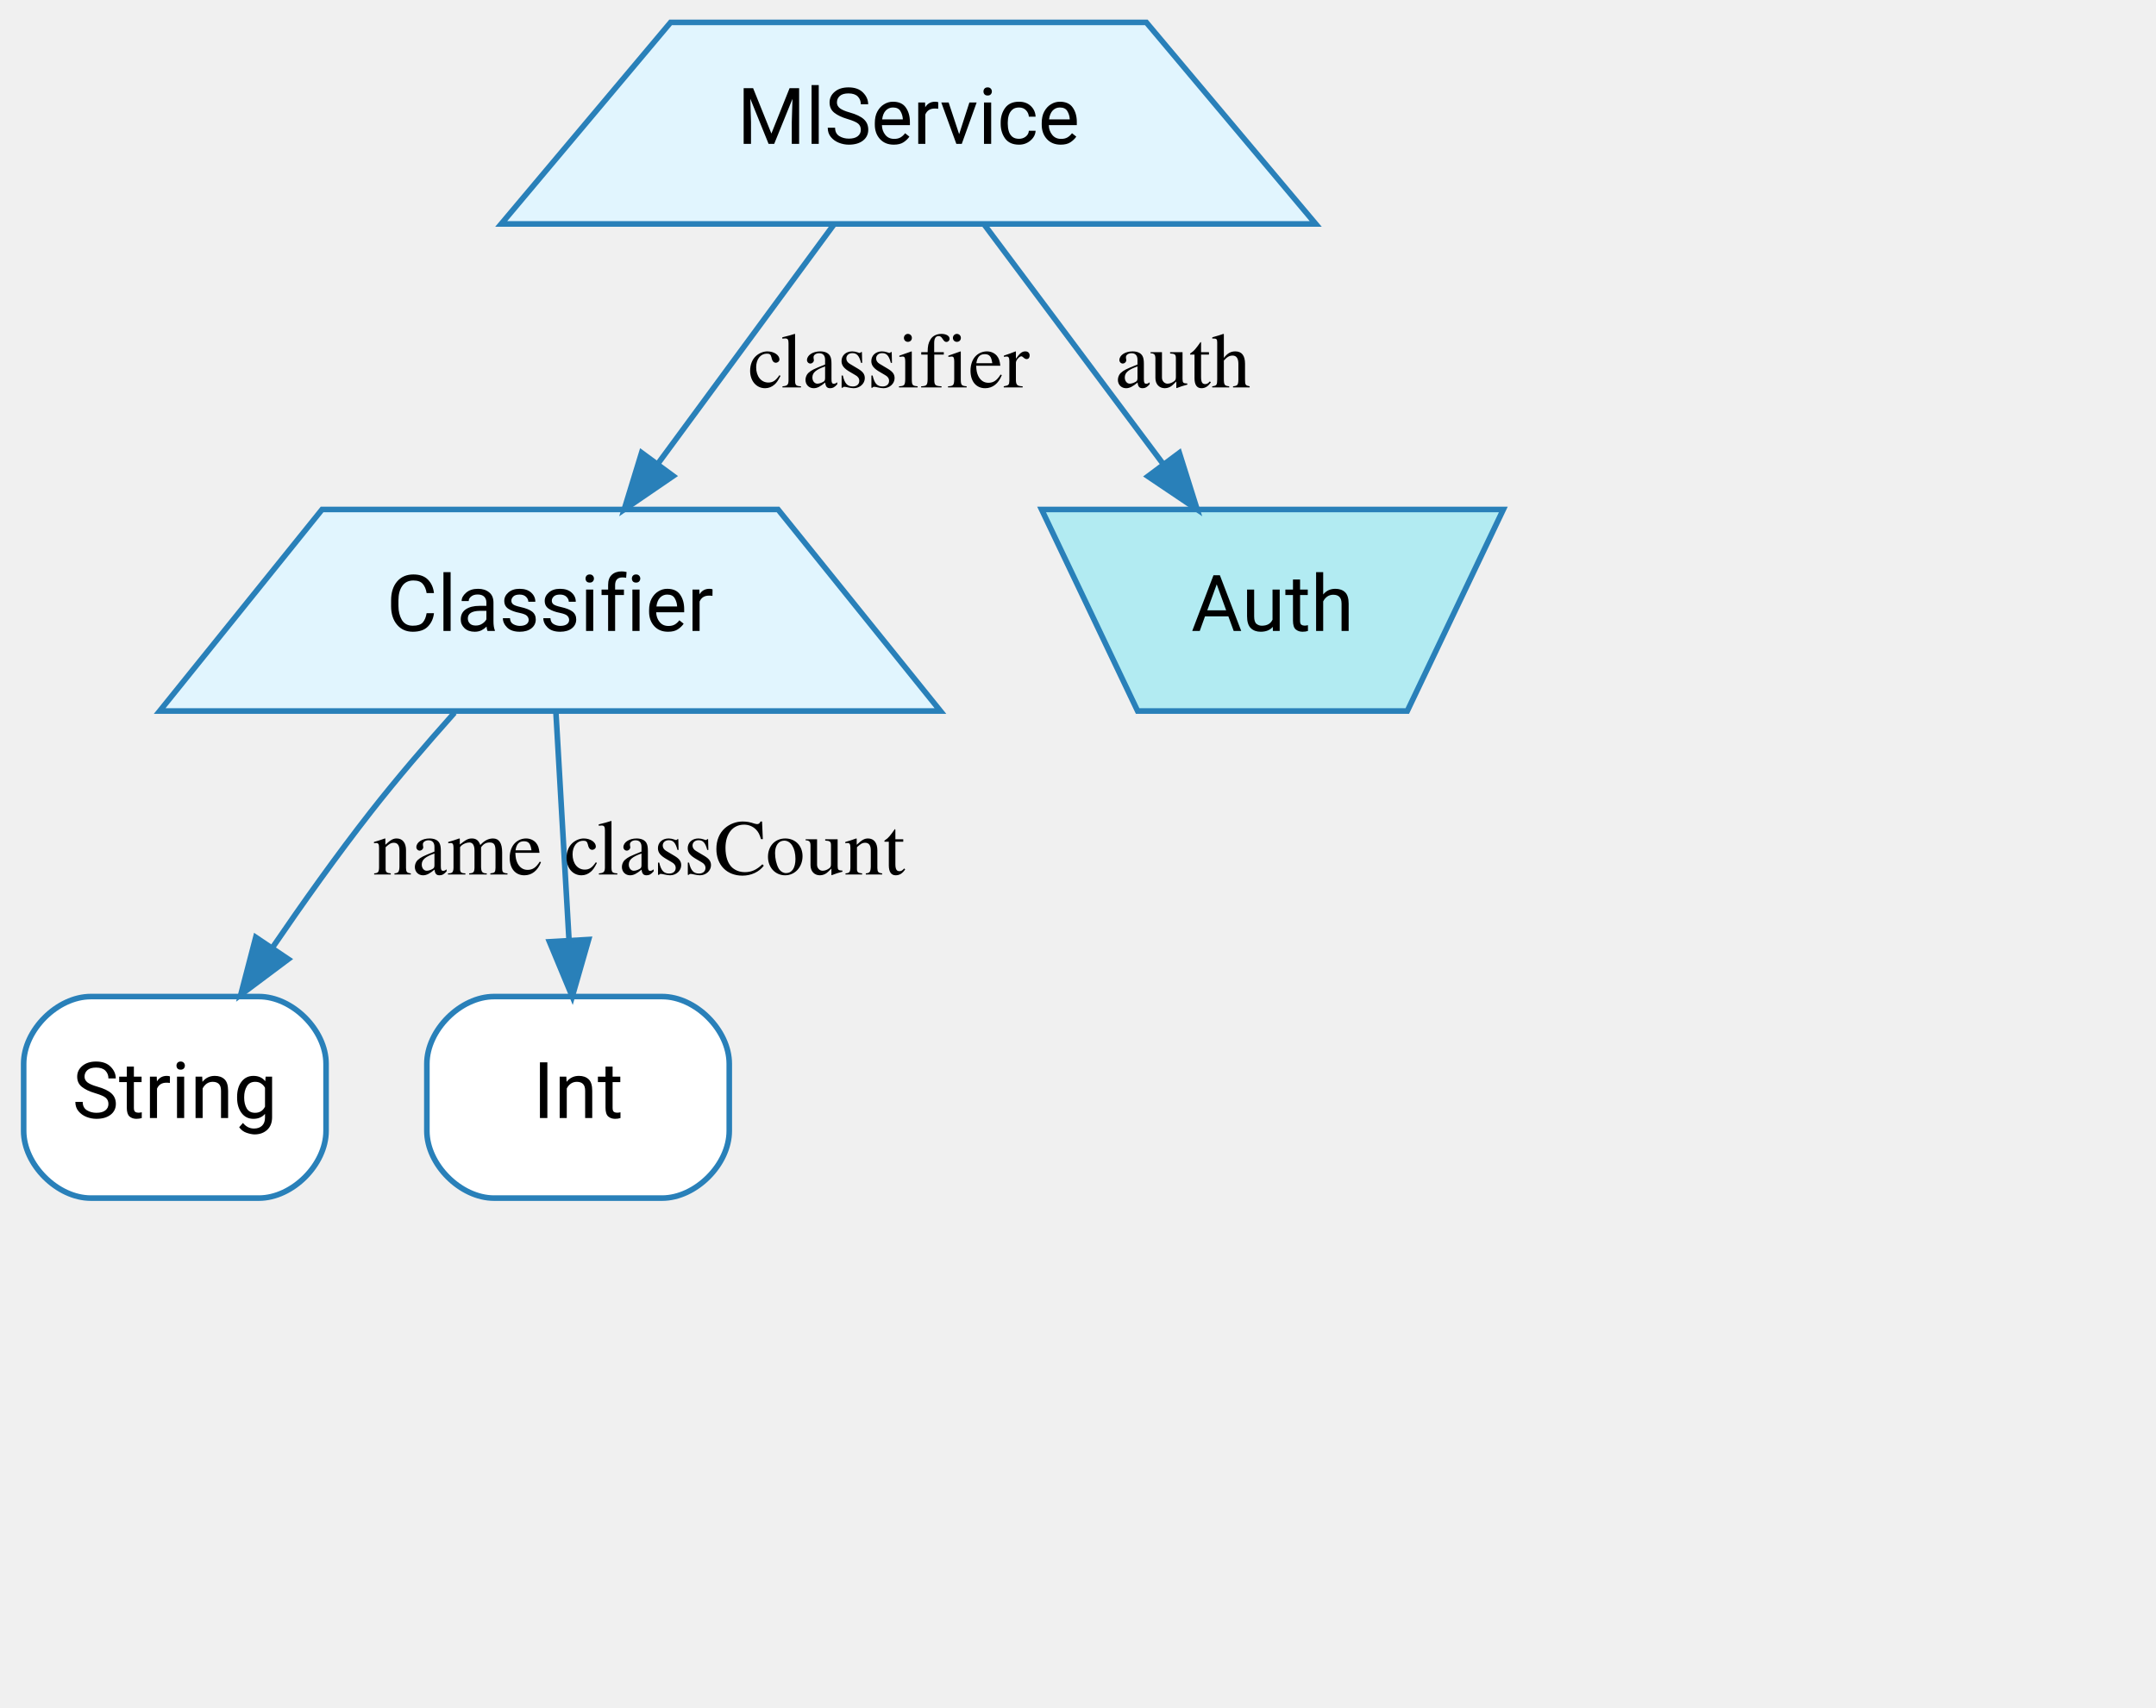
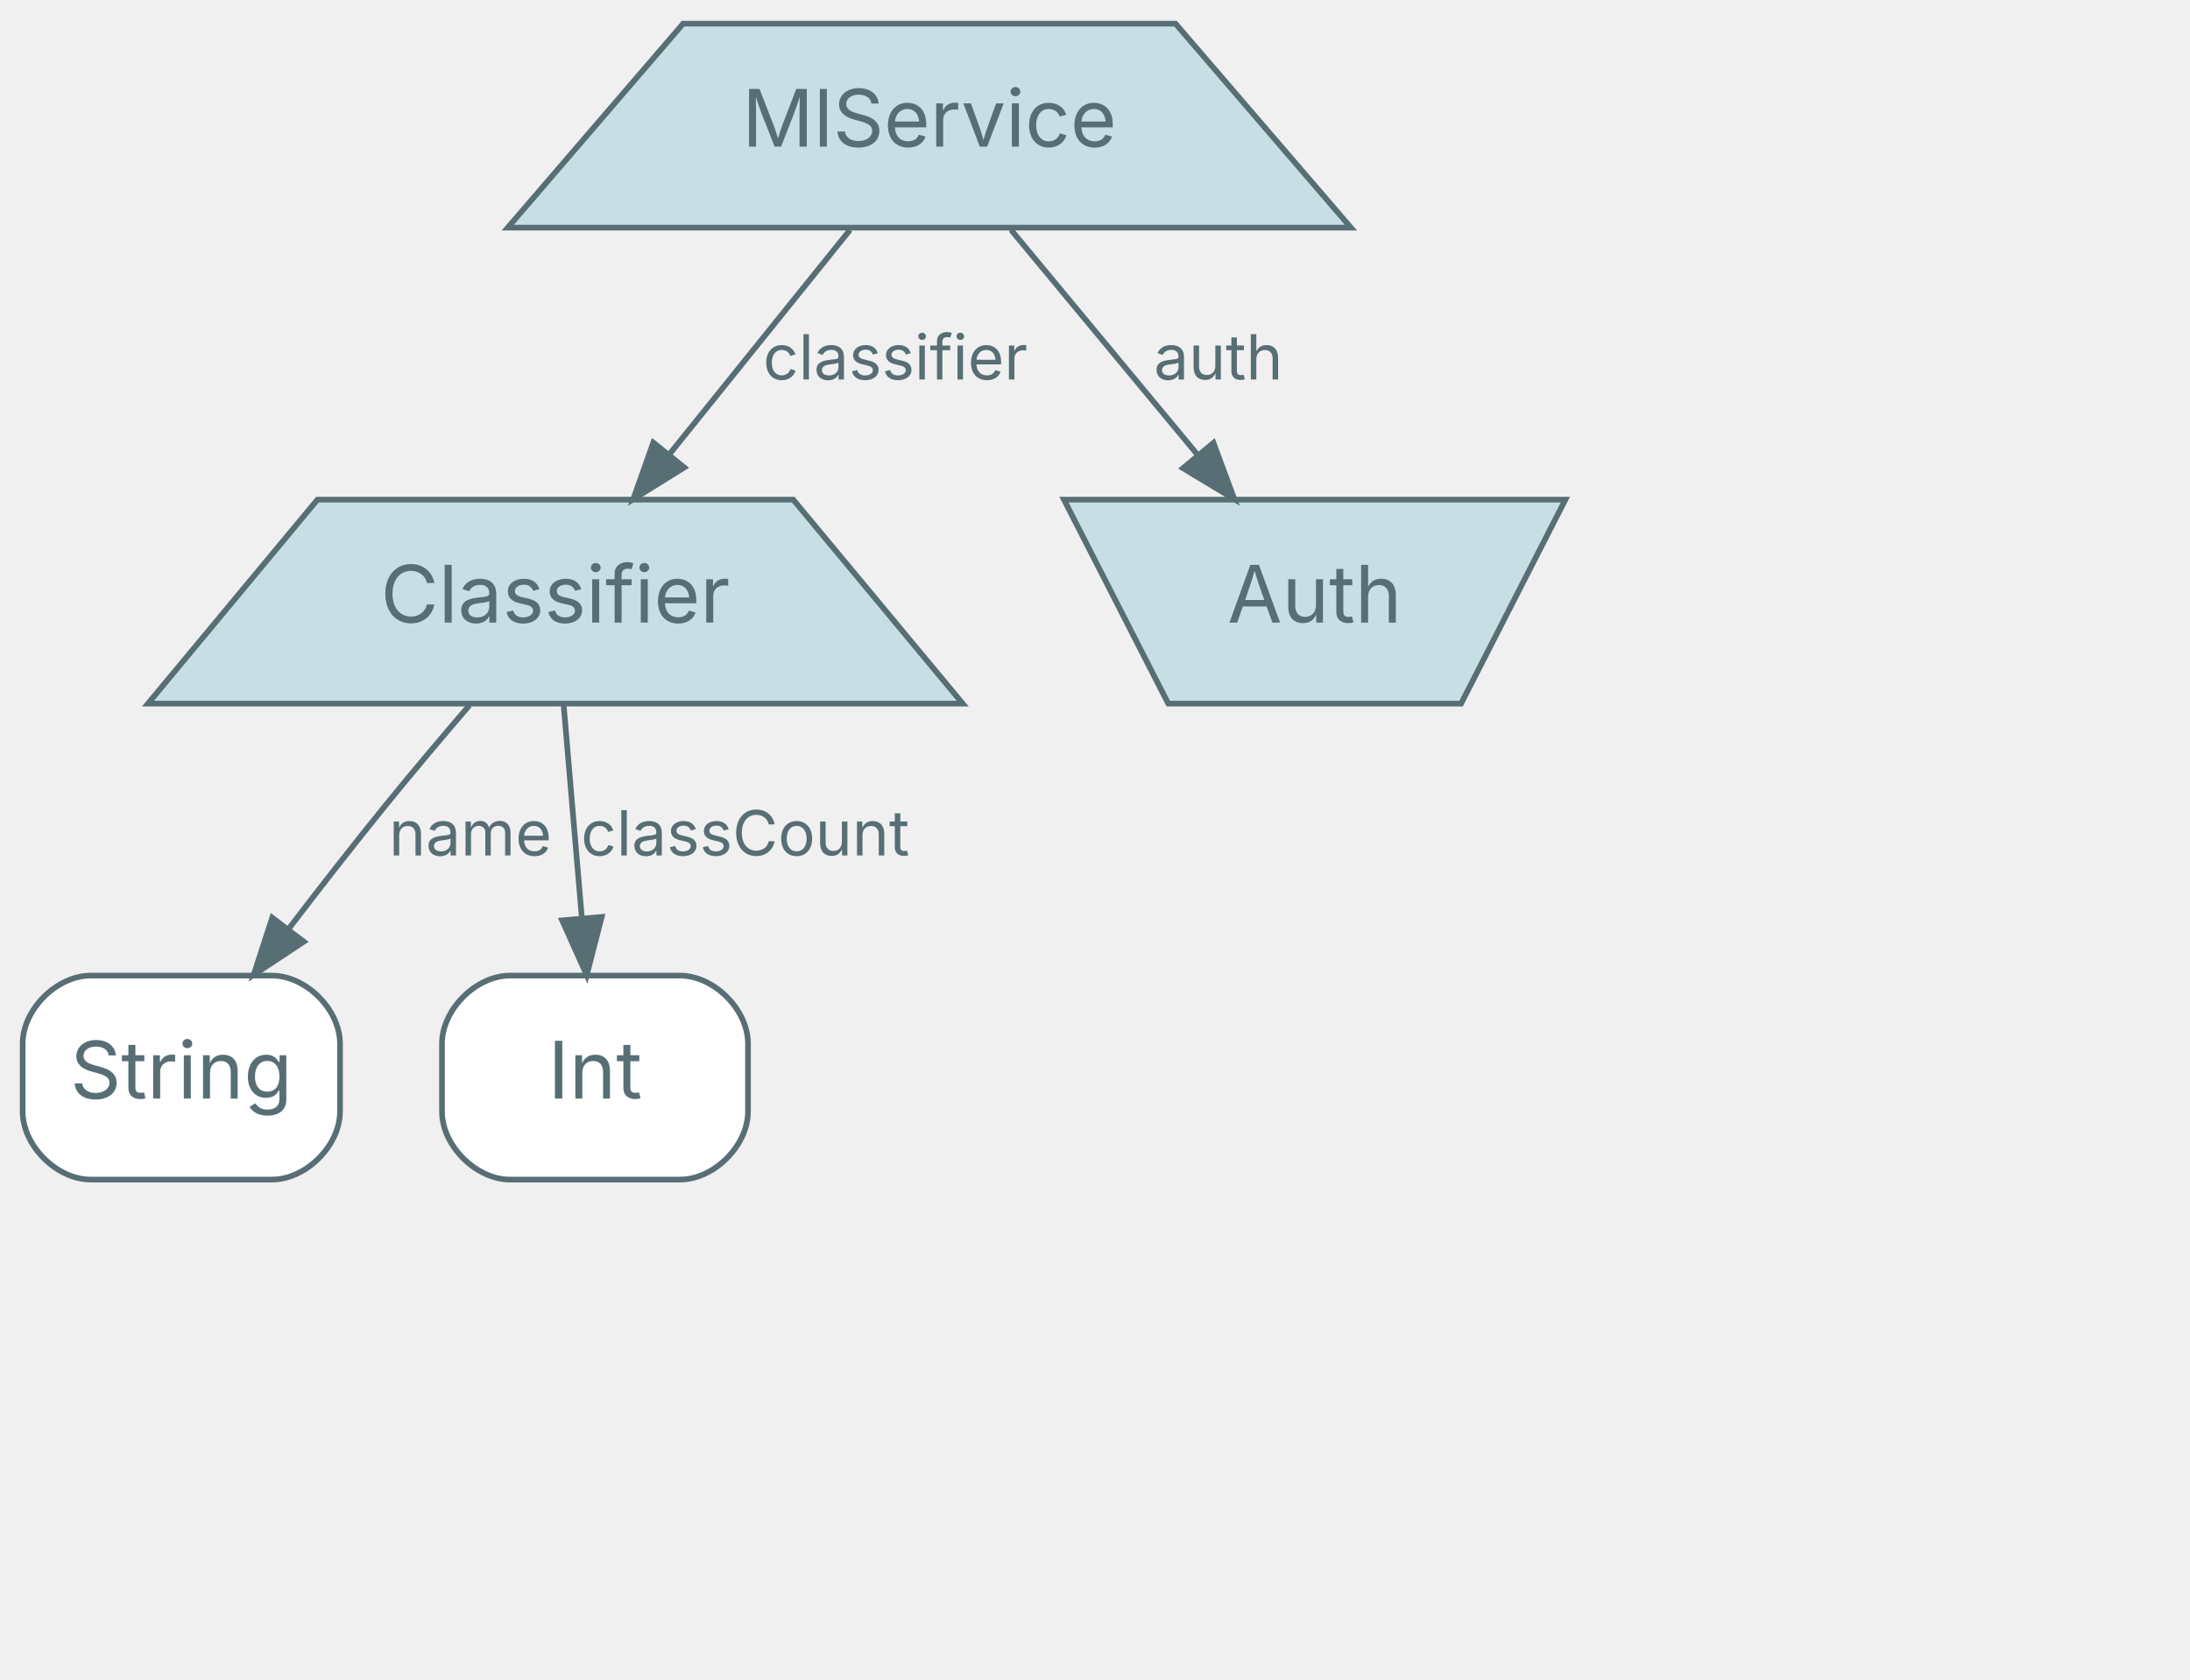
- <svg xmlns="http://www.w3.org/2000/svg" width="385pt" height="305pt" viewBox="0.00 0.00 384.55 305.00">
-   <g id="graph0" class="graph" transform="scale(1 1) rotate(0) translate(4 301)">
+ <svg xmlns="http://www.w3.org/2000/svg" width="386pt" height="296pt" viewBox="0.00 0.00 386.47 296.00">
+   <g id="graph0" class="graph" transform="scale(1 1) rotate(0) translate(4 292)">
    <g id="node1" class="node">
-       <polygon fill="#e1f5fe" stroke="#2980b9" points="200.474,-297 115.526,-297 85.273,-261 230.727,-261 200.474,-297" />
-       <text text-anchor="middle" x="158" y="-275.3" font-family="Segoe UI,Roboto,Helvetica,Arial,sans-serif" font-size="14.00" fill="#000000">MlService</text>
+       <polygon fill="#c8dee5" stroke="#586e75" points="203.45,-288 116.55,-288 85.6,-252 234.4,-252 203.45,-288" />
+       <text text-anchor="middle" x="160" y="-266.3" font-family="Inter,Arial" font-size="14.00" fill="#586e75">MlService</text>
    </g>
    <g id="node2" class="node">
-       <polygon fill="#e1f5fe" stroke="#2980b9" points="134.713,-210 53.287,-210 24.288,-174 163.712,-174 134.713,-210" />
-       <text text-anchor="middle" x="94" y="-188.3" font-family="Segoe UI,Roboto,Helvetica,Arial,sans-serif" font-size="14.00" fill="#000000">Classifier</text>
+       <polygon fill="#c8dee5" stroke="#586e75" points="135.98,-204 52.02,-204 22.11,-168 165.89,-168 135.98,-204" />
+       <text text-anchor="middle" x="94" y="-182.3" font-family="Inter,Arial" font-size="14.00" fill="#586e75">Classifier</text>
    </g>
    <g id="edge1" class="edge">
-       <path fill="none" stroke="#2980b9" d="M144.739,-260.974C135.643,-248.608 123.428,-232.004 113.262,-218.185" />
-       <polygon fill="#2980b9" stroke="#2980b9" points="115.989,-215.985 107.244,-210.003 110.35,-220.133 115.989,-215.985" />
-       <text text-anchor="middle" x="154.5" y="-231.8" font-family="Times,serif" font-size="14.00" fill="#000000">classifier</text>
+       <path fill="none" stroke="#586e75" d="M146,-251.61C136.75,-240.12 124.48,-224.87 114.18,-212.07" />
+       <polygon fill="#586e75" stroke="#586e75" points="116.75,-209.68 107.75,-204.08 111.29,-214.07 116.75,-209.68" />
+       <text text-anchor="middle" x="154" y="-225.2" font-family="Inter,Arial" font-size="11.00" fill="#586e75">classifier</text>
    </g>
    <g id="node5" class="node">
-       <polygon fill="#b2ebf2" stroke="#2980b9" points="198.924,-174 247.076,-174 264.225,-210 181.775,-210 198.924,-174" />
-       <text text-anchor="middle" x="223" y="-188.3" font-family="Segoe UI,Roboto,Helvetica,Arial,sans-serif" font-size="14.00" fill="#000000">Auth</text>
+       <polygon fill="#c8dee5" stroke="#586e75" points="202.16,-168 253.84,-168 272.24,-204 183.76,-204 202.16,-168" />
+       <text text-anchor="middle" x="228" y="-182.3" font-family="Inter,Arial" font-size="14.00" fill="#586e75">Auth</text>
    </g>
    <g id="edge2" class="edge">
-       <path fill="none" stroke="#2980b9" d="M171.468,-260.974C180.706,-248.608 193.112,-232.004 203.437,-218.185" />
-       <polygon fill="#2980b9" stroke="#2980b9" points="206.368,-220.109 209.549,-210.003 200.76,-215.92 206.368,-220.109" />
-       <text text-anchor="middle" x="207" y="-231.8" font-family="Times,serif" font-size="14.00" fill="#000000">auth</text>
+       <path fill="none" stroke="#586e75" d="M174.42,-251.61C183.95,-240.12 196.59,-224.87 207.21,-212.07" />
+       <polygon fill="#586e75" stroke="#586e75" points="210.14,-214.02 213.83,-204.08 204.76,-209.55 210.14,-214.02" />
+       <text text-anchor="middle" x="211" y="-225.2" font-family="Inter,Arial" font-size="11.00" fill="#586e75">auth</text>
    </g>
    <g id="node6" class="node">
-       <path fill="#ffffff" stroke="#2980b9" d="M42,-123C42,-123 12,-123 12,-123 6,-123 0,-117 0,-111 0,-111 0,-99 0,-99 0,-93 6,-87 12,-87 12,-87 42,-87 42,-87 48,-87 54,-93 54,-99 54,-99 54,-111 54,-111 54,-117 48,-123 42,-123" />
-       <text text-anchor="middle" x="27" y="-101.3" font-family="Segoe UI,Roboto,Helvetica,Arial,sans-serif" font-size="14.00" fill="#000000">String</text>
+       <path fill="#ffffff" stroke="#586e75" d="M44,-120C44,-120 12,-120 12,-120 6,-120 0,-114 0,-108 0,-108 0,-96 0,-96 0,-90 6,-84 12,-84 12,-84 44,-84 44,-84 50,-84 56,-90 56,-96 56,-96 56,-108 56,-108 56,-114 50,-120 44,-120" />
+       <text text-anchor="middle" x="28" y="-98.3" font-family="Inter,Arial" font-size="14.00" fill="#586e75">String</text>
    </g>
    <g id="edge3" class="edge">
-       <path fill="none" stroke="#2980b9" d="M76.935,-173.696C71.97,-168.136 66.638,-161.927 62,-156 55.973,-148.299 49.805,-139.624 44.359,-131.642" />
-       <polygon fill="#2980b9" stroke="#2980b9" points="47.257,-129.678 38.774,-123.331 41.447,-133.583 47.257,-129.678" />
-       <text text-anchor="middle" x="77.5" y="-144.8" font-family="Times,serif" font-size="14.00" fill="#000000">name</text>
+       <path fill="none" stroke="#586e75" d="M78.85,-167.71C74.04,-162.12 68.74,-155.84 64,-150 58.32,-143 52.31,-135.28 46.86,-128.15" />
+       <polygon fill="#586e75" stroke="#586e75" points="49.61,-125.99 40.77,-120.14 44.04,-130.22 49.61,-125.99" />
+       <text text-anchor="middle" x="79" y="-141.2" font-family="Inter,Arial" font-size="11.00" fill="#586e75">name</text>
    </g>
    <g id="node7" class="node">
-       <path fill="#ffffff" stroke="#2980b9" d="M114,-123C114,-123 84,-123 84,-123 78,-123 72,-117 72,-111 72,-111 72,-99 72,-99 72,-93 78,-87 84,-87 84,-87 114,-87 114,-87 120,-87 126,-93 126,-99 126,-99 126,-111 126,-111 126,-117 120,-123 114,-123" />
-       <text text-anchor="middle" x="99" y="-101.3" font-family="Segoe UI,Roboto,Helvetica,Arial,sans-serif" font-size="14.00" fill="#000000">Int</text>
+       <path fill="#ffffff" stroke="#586e75" d="M116,-120C116,-120 86,-120 86,-120 80,-120 74,-114 74,-108 74,-108 74,-96 74,-96 74,-90 80,-84 86,-84 86,-84 116,-84 116,-84 122,-84 128,-90 128,-96 128,-96 128,-108 128,-108 128,-114 122,-120 116,-120" />
+       <text text-anchor="middle" x="101" y="-98.3" font-family="Inter,Arial" font-size="14.00" fill="#586e75">Int</text>
    </g>
    <g id="edge4" class="edge">
-       <path fill="none" stroke="#2980b9" d="M95.036,-173.974C95.713,-162.192 96.612,-146.561 97.382,-133.158" />
-       <polygon fill="#2980b9" stroke="#2980b9" points="100.886,-133.188 97.965,-123.003 93.897,-132.786 100.886,-133.188" />
-       <text text-anchor="middle" x="127" y="-144.8" font-family="Times,serif" font-size="14.00" fill="#000000">classCount</text>
+       <path fill="none" stroke="#586e75" d="M95.48,-167.61C96.41,-156.77 97.62,-142.6 98.67,-130.29" />
+       <polygon fill="#586e75" stroke="#586e75" points="102.18,-130.35 99.54,-120.08 95.2,-129.75 102.18,-130.35" />
+       <text text-anchor="middle" x="127.5" y="-141.2" font-family="Inter,Arial" font-size="11.00" fill="#586e75">classCount</text>
    </g>
  </g>
</svg>
